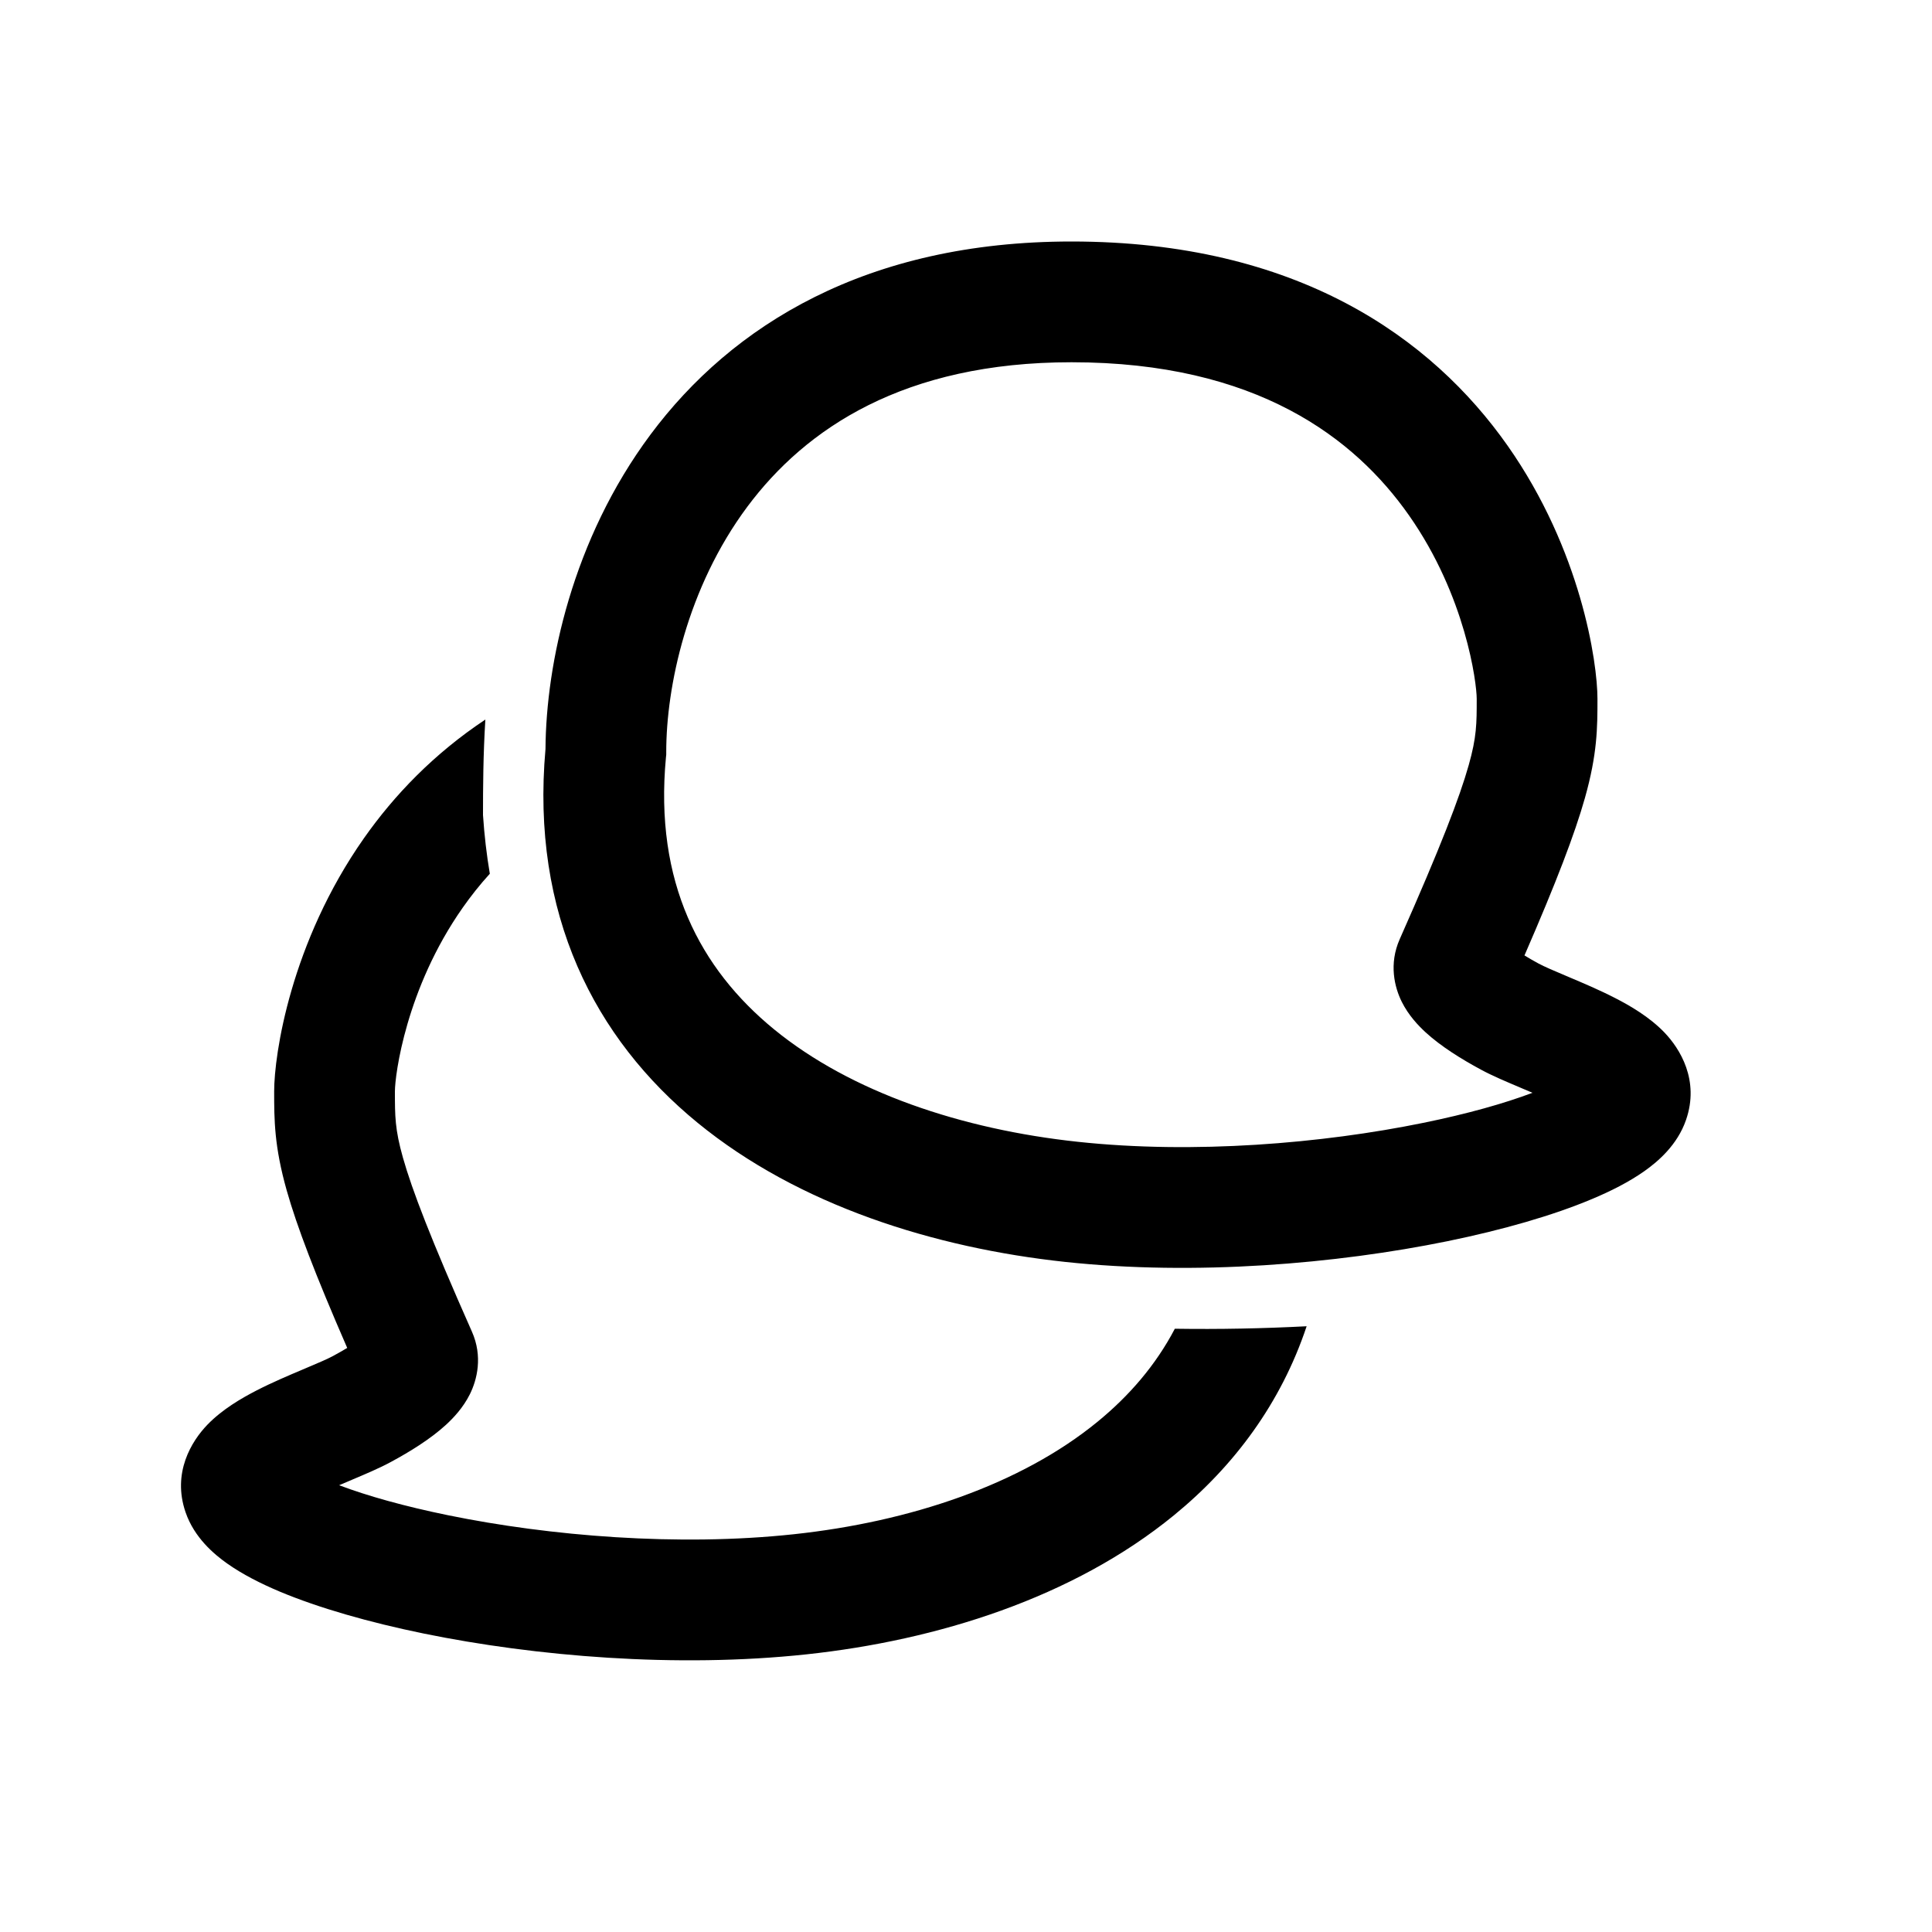
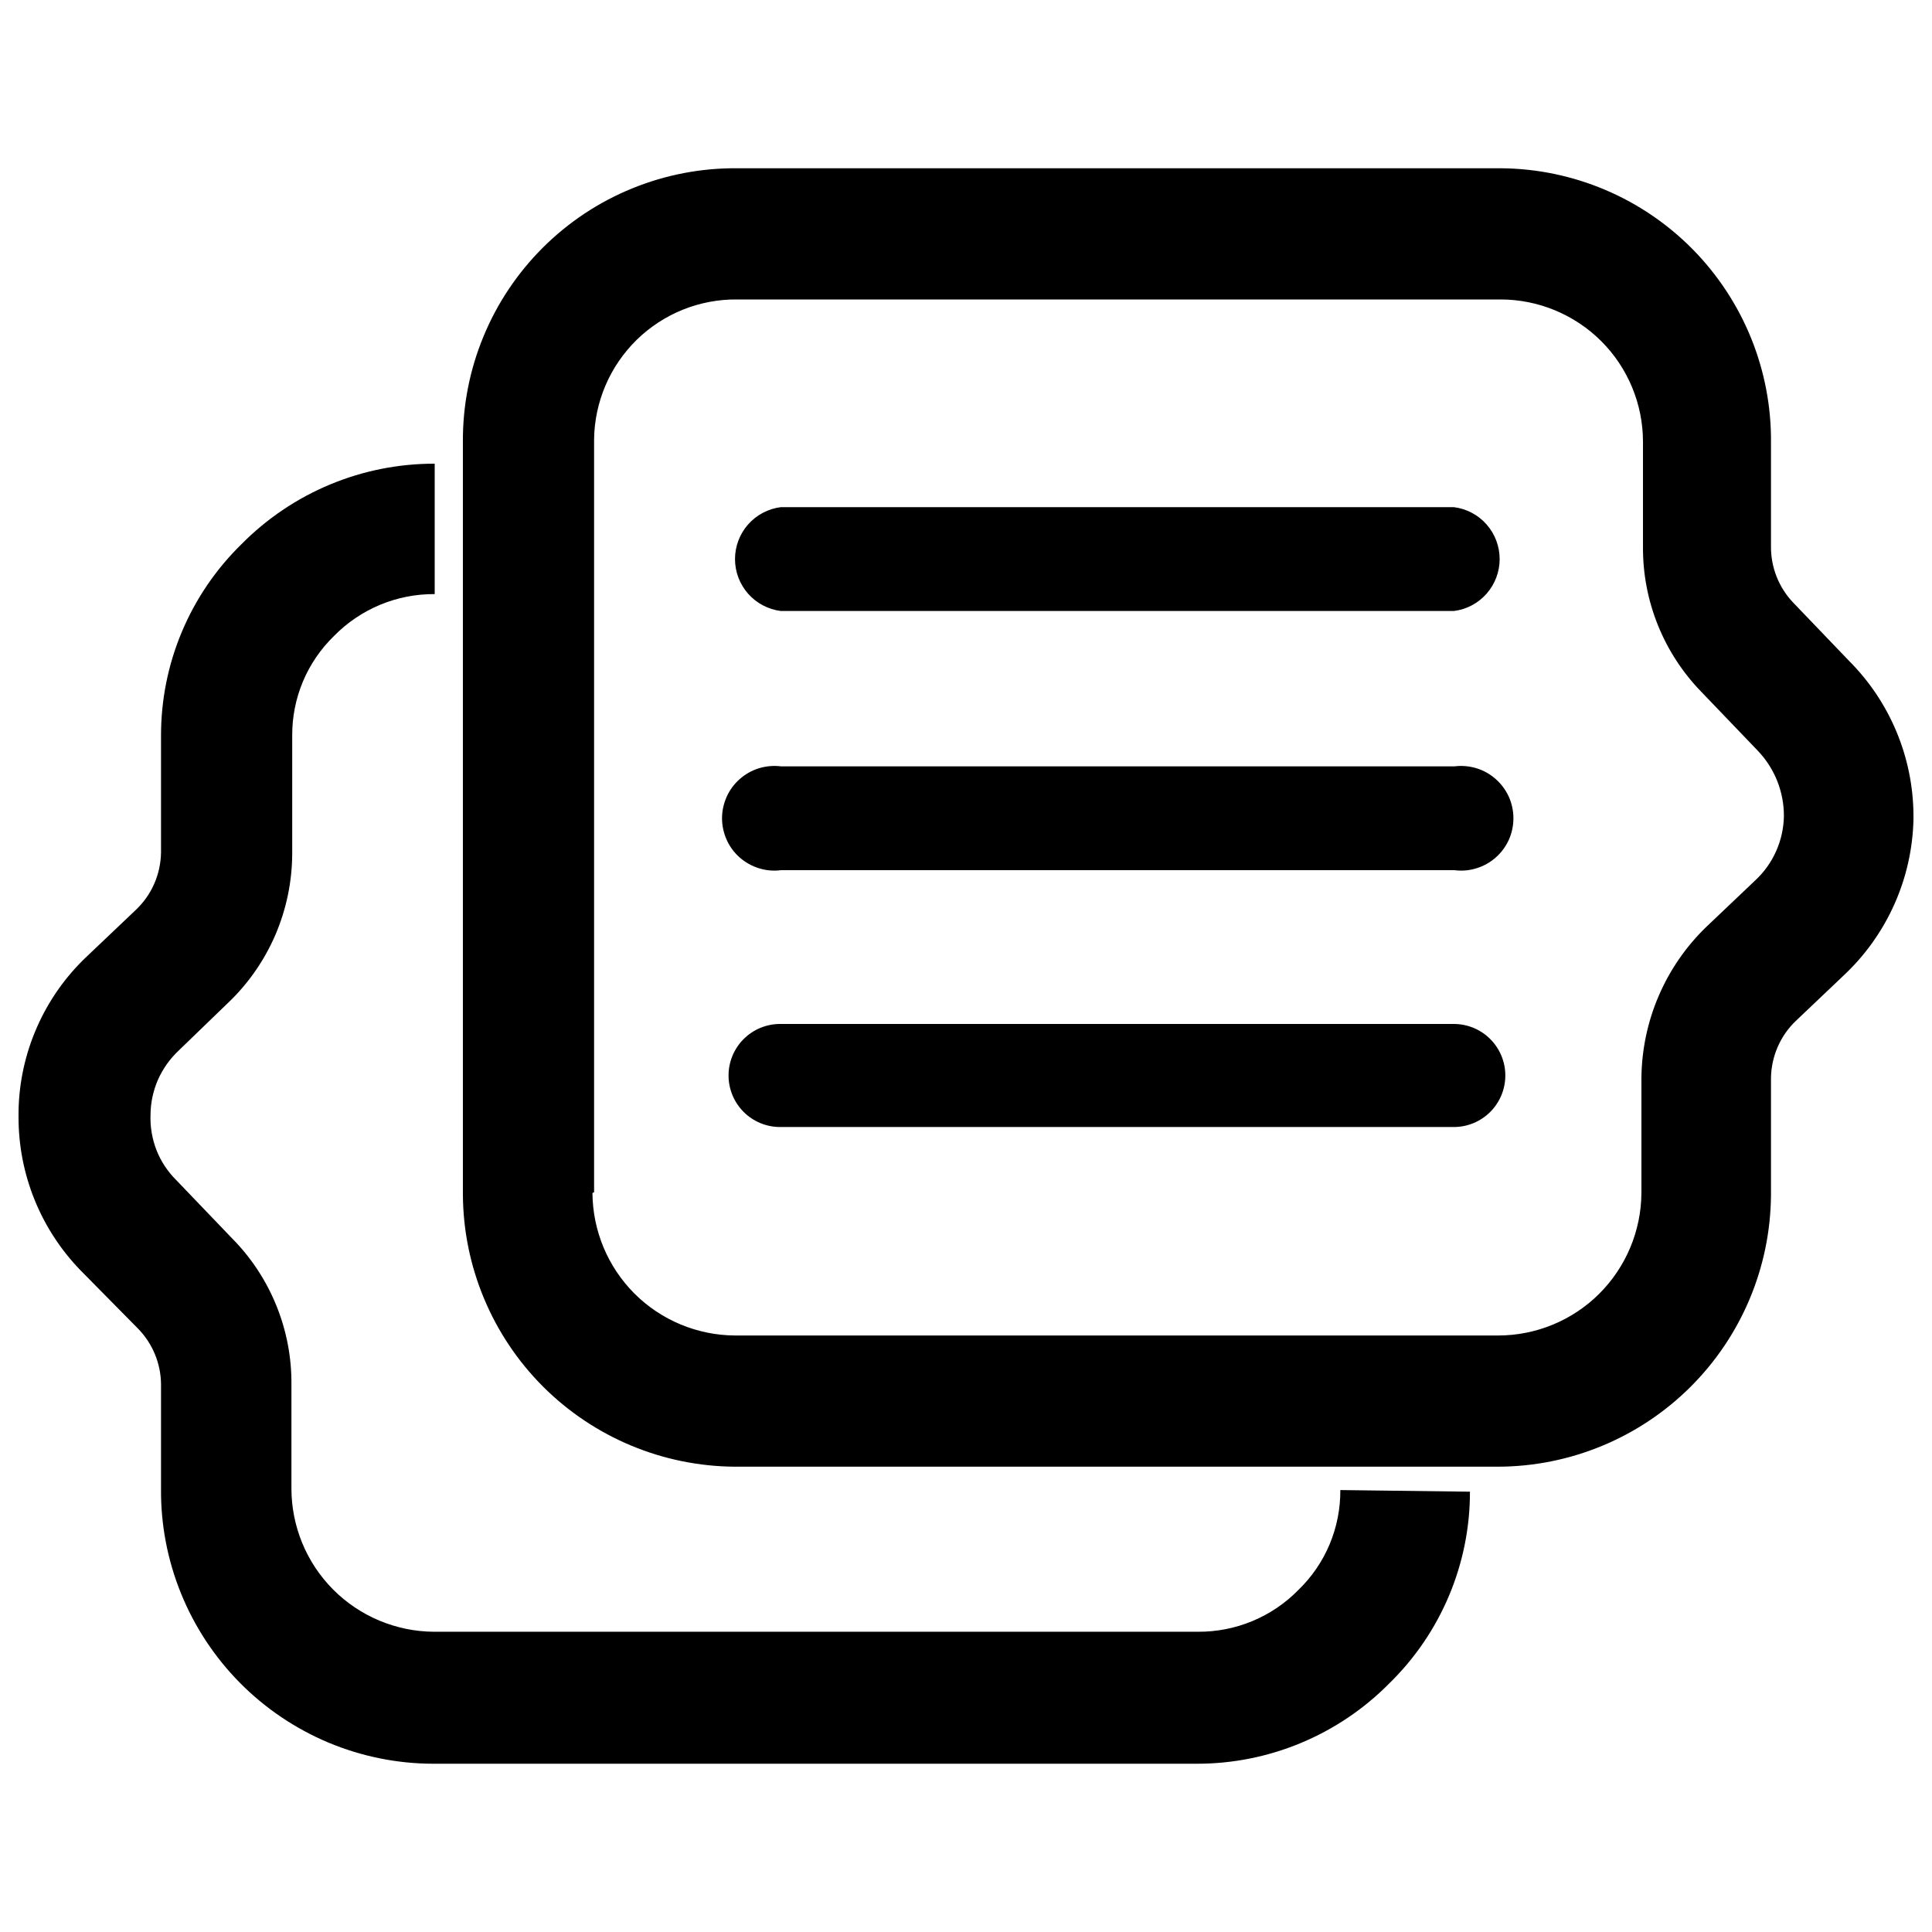
<svg xmlns="http://www.w3.org/2000/svg" viewBox="0 0 32 32">
-   <path d="M11.035 12.453V12.5L11.03 12.547C10.836 14.611 11.594 16.045 12.822 17.05C14.097 18.092 15.93 18.706 17.854 18.912C19.773 19.118 21.896 18.941 23.574 18.598C24.3 18.45 24.918 18.276 25.383 18.1C25.326 18.075 25.267 18.05 25.206 18.025L25.162 18.006L25.162 18.006C24.961 17.921 24.718 17.819 24.53 17.717C24.207 17.543 23.87 17.334 23.615 17.101C23.491 16.987 23.33 16.818 23.218 16.594C23.098 16.353 23.001 15.967 23.184 15.555C23.864 14.022 24.177 13.203 24.326 12.675C24.459 12.205 24.459 11.983 24.459 11.583V11.576C24.459 11.31 24.278 9.875 23.336 8.534C22.442 7.26 20.816 6 17.747 6C14.974 6 13.345 7.096 12.379 8.392C11.377 9.737 11.035 11.378 11.035 12.453ZM26.137 17.72C26.137 17.72 26.135 17.723 26.128 17.728C26.134 17.723 26.137 17.72 26.137 17.72ZM17.747 4C21.482 4 23.712 5.59 24.973 7.385C26.186 9.113 26.459 10.965 26.459 11.576C26.459 12.049 26.458 12.485 26.251 13.218C26.083 13.812 25.781 14.604 25.25 15.825C25.316 15.866 25.393 15.91 25.481 15.958C25.577 16.01 25.734 16.077 25.985 16.183C26.21 16.278 26.492 16.397 26.754 16.532C27 16.658 27.319 16.843 27.566 17.099C27.825 17.368 28.153 17.892 27.926 18.549C27.782 18.967 27.459 19.24 27.237 19.397C26.985 19.575 26.682 19.729 26.363 19.862C25.723 20.131 24.893 20.37 23.975 20.558C22.137 20.933 19.803 21.133 17.64 20.901C15.481 20.669 13.23 19.967 11.556 18.598C9.846 17.199 8.791 15.141 9.035 12.406C9.044 10.997 9.478 8.938 10.775 7.197C12.123 5.388 14.35 4 17.747 4ZM24.952 15.613C24.949 15.61 24.948 15.608 24.948 15.608C24.948 15.608 24.948 15.608 24.948 15.609C24.949 15.61 24.95 15.611 24.952 15.613ZM6.027 13.885C6.531 13.167 7.19 12.482 8.039 11.918C8.003 12.498 8 13.038 8 13.5C8.022 13.834 8.06 14.158 8.113 14.472C7.945 14.656 7.797 14.845 7.664 15.034C6.722 16.375 6.541 17.811 6.541 18.076V18.083V18.083C6.541 18.483 6.541 18.705 6.674 19.175C6.823 19.703 7.136 20.522 7.816 22.055C7.999 22.467 7.902 22.853 7.782 23.094C7.67 23.318 7.509 23.487 7.385 23.601C7.13 23.834 6.793 24.043 6.47 24.217C6.282 24.319 6.039 24.421 5.838 24.506L5.838 24.506L5.838 24.506L5.794 24.525C5.733 24.55 5.674 24.576 5.617 24.6C6.082 24.776 6.7 24.95 7.426 25.098C9.104 25.441 11.227 25.618 13.146 25.412C15.07 25.206 16.903 24.592 18.177 23.55C18.703 23.12 19.143 22.611 19.459 22.008C20.192 22.019 20.927 22.004 21.642 21.967C21.218 23.238 20.443 24.281 19.444 25.098C17.77 26.467 15.519 27.169 13.36 27.401C11.197 27.633 8.863 27.433 7.025 27.058C6.106 26.87 5.277 26.631 4.636 26.363C4.318 26.229 4.015 26.075 3.763 25.897C3.541 25.74 3.218 25.467 3.074 25.049C2.847 24.392 3.175 23.868 3.434 23.599C3.681 23.343 4 23.159 4.246 23.032C4.508 22.897 4.79 22.778 5.015 22.683C5.266 22.577 5.423 22.51 5.519 22.458C5.607 22.41 5.684 22.366 5.751 22.326C5.219 21.104 4.917 20.312 4.749 19.718C4.542 18.985 4.541 18.549 4.541 18.076C4.541 17.465 4.814 15.613 6.027 13.885ZM4.863 24.22C4.863 24.22 4.865 24.223 4.872 24.228C4.866 24.223 4.863 24.22 4.863 24.22ZM6.052 22.108L6.051 22.109L6.048 22.113C6.051 22.11 6.052 22.108 6.052 22.108Z" />
+   <path d="M31.693 13.493V13.573C31.682 14.057 31.575 14.533 31.378 14.975C31.181 15.417 30.899 15.815 30.547 16.147L29.747 16.907C29.618 17.029 29.516 17.176 29.445 17.338C29.374 17.501 29.336 17.676 29.333 17.853V19.8C29.323 20.993 28.842 22.134 27.996 22.975C27.15 23.816 26.006 24.29 24.813 24.293H12.173C10.98 24.286 9.838 23.809 8.994 22.966C8.151 22.122 7.674 20.98 7.667 19.787V19.787V7.32C7.663 6.723 7.778 6.13 8.006 5.578C8.233 5.025 8.568 4.524 8.991 4.102C9.414 3.68 9.917 3.346 10.47 3.121C11.023 2.895 11.616 2.781 12.213 2.787H24.867C25.459 2.792 26.044 2.914 26.588 3.145C27.133 3.376 27.627 3.713 28.042 4.135C28.456 4.557 28.784 5.057 29.006 5.606C29.227 6.154 29.339 6.742 29.333 7.333V9.053C29.331 9.395 29.46 9.724 29.693 9.973L30.627 10.947C31.302 11.623 31.685 12.538 31.693 13.493V13.493ZM9.813 19.76C9.817 20.385 10.067 20.983 10.508 21.425C10.95 21.867 11.549 22.116 12.173 22.12H24.813C25.441 22.12 26.042 21.872 26.487 21.43C26.931 20.987 27.183 20.387 27.187 19.76V17.853C27.192 17.385 27.289 16.922 27.475 16.491C27.66 16.061 27.929 15.672 28.267 15.347L29.067 14.587C29.215 14.451 29.334 14.286 29.416 14.103C29.499 13.919 29.543 13.721 29.547 13.52C29.549 13.118 29.396 12.732 29.12 12.44L28.187 11.467C27.556 10.822 27.206 9.955 27.213 9.053V7.32C27.213 6.694 26.965 6.094 26.522 5.651C26.079 5.209 25.479 4.96 24.853 4.96H12.213C11.905 4.956 11.599 5.014 11.313 5.128C11.027 5.243 10.767 5.413 10.546 5.628C10.326 5.844 10.15 6.101 10.029 6.384C9.908 6.667 9.843 6.972 9.84 7.28V19.747L9.813 19.76Z" />
+   <path d="M24.08 14.413H12.933C12.811 14.429 12.688 14.418 12.57 14.381C12.453 14.345 12.345 14.284 12.252 14.203C12.16 14.122 12.086 14.022 12.036 13.91C11.986 13.798 11.959 13.676 11.959 13.553C11.959 13.431 11.986 13.309 12.036 13.197C12.086 13.085 12.16 12.985 12.252 12.904C12.345 12.822 12.453 12.761 12.57 12.725C12.688 12.689 12.811 12.678 12.933 12.693V12.693H24.093C24.215 12.678 24.339 12.689 24.456 12.725C24.574 12.761 24.682 12.822 24.774 12.904C24.866 12.985 24.94 13.085 24.991 13.197C25.041 13.309 25.067 13.431 25.067 13.553C25.067 13.676 25.041 13.798 24.991 13.91C24.94 14.022 24.866 14.122 24.774 14.203C24.682 14.284 24.574 14.345 24.456 14.381C24.339 14.418 24.215 14.429 24.093 14.413H24.08Z" />
+   <path d="M24.093 10.12H12.933C12.724 10.094 12.531 9.992 12.391 9.834C12.251 9.675 12.174 9.471 12.174 9.26C12.174 9.049 12.251 8.845 12.391 8.686C12.531 8.528 12.724 8.426 12.933 8.4V8.4H24.08C24.29 8.426 24.483 8.528 24.622 8.686C24.762 8.845 24.839 9.049 24.839 9.26C24.839 9.471 24.762 9.675 24.622 9.834C24.483 9.992 24.29 10.094 24.08 10.12H24.093Z" />
+   <path d="M24.08 18.667H12.92C12.694 18.667 12.477 18.577 12.317 18.417C12.157 18.257 12.067 18.04 12.067 17.813C12.067 17.587 12.157 17.37 12.317 17.21C12.477 17.05 12.694 16.96 12.92 16.96V16.96H24.08C24.306 16.96 24.523 17.05 24.683 17.21C24.843 17.37 24.933 17.587 24.933 17.813C24.933 18.04 24.843 18.257 24.683 18.417C24.523 18.577 24.306 18.667 24.08 18.667V18.667Z" />
+   <path d="M24.347 24.707C24.348 25.298 24.23 25.883 24.001 26.428C23.772 26.973 23.436 27.467 23.013 27.88C22.595 28.304 22.097 28.64 21.547 28.869C20.998 29.098 20.409 29.215 19.813 29.213H7.173C6.577 29.212 5.988 29.092 5.438 28.862C4.889 28.631 4.39 28.294 3.972 27.871C3.553 27.447 3.222 26.944 2.998 26.392C2.774 25.84 2.661 25.249 2.667 24.653V22.92C2.662 22.581 2.528 22.257 2.293 22.013L1.333 21.04C0.672 20.358 0.303 19.444 0.307 18.493V18.413C0.314 17.93 0.418 17.454 0.613 17.012C0.807 16.57 1.089 16.171 1.44 15.84L2.24 15.08C2.372 14.957 2.479 14.809 2.552 14.644C2.625 14.479 2.664 14.301 2.667 14.12V12.187C2.666 11.595 2.783 11.01 3.012 10.465C3.241 9.92 3.577 9.426 4 9.013C4.418 8.59 4.916 8.254 5.466 8.025C6.015 7.796 6.605 7.679 7.2 7.68V9.84C6.89 9.838 6.582 9.898 6.296 10.017C6.01 10.136 5.75 10.312 5.533 10.533C5.312 10.748 5.136 11.005 5.017 11.289C4.898 11.573 4.838 11.879 4.84 12.187V14.133C4.839 14.601 4.743 15.063 4.558 15.492C4.372 15.92 4.101 16.307 3.76 16.627L2.96 17.4C2.814 17.537 2.697 17.702 2.616 17.885C2.536 18.069 2.494 18.266 2.493 18.467C2.486 18.666 2.52 18.866 2.593 19.052C2.666 19.238 2.778 19.406 2.92 19.547L3.84 20.507C4.157 20.826 4.407 21.205 4.576 21.621C4.746 22.038 4.831 22.484 4.827 22.933V24.653C4.827 25.28 5.075 25.882 5.517 26.327C5.959 26.771 6.56 27.023 7.187 27.027H19.84C20.15 27.029 20.458 26.969 20.744 26.85C21.03 26.731 21.29 26.555 21.507 26.333C21.728 26.119 21.904 25.862 22.023 25.578C22.142 25.294 22.202 24.988 22.2 24.68L24.347 24.707Z" />
</svg>
